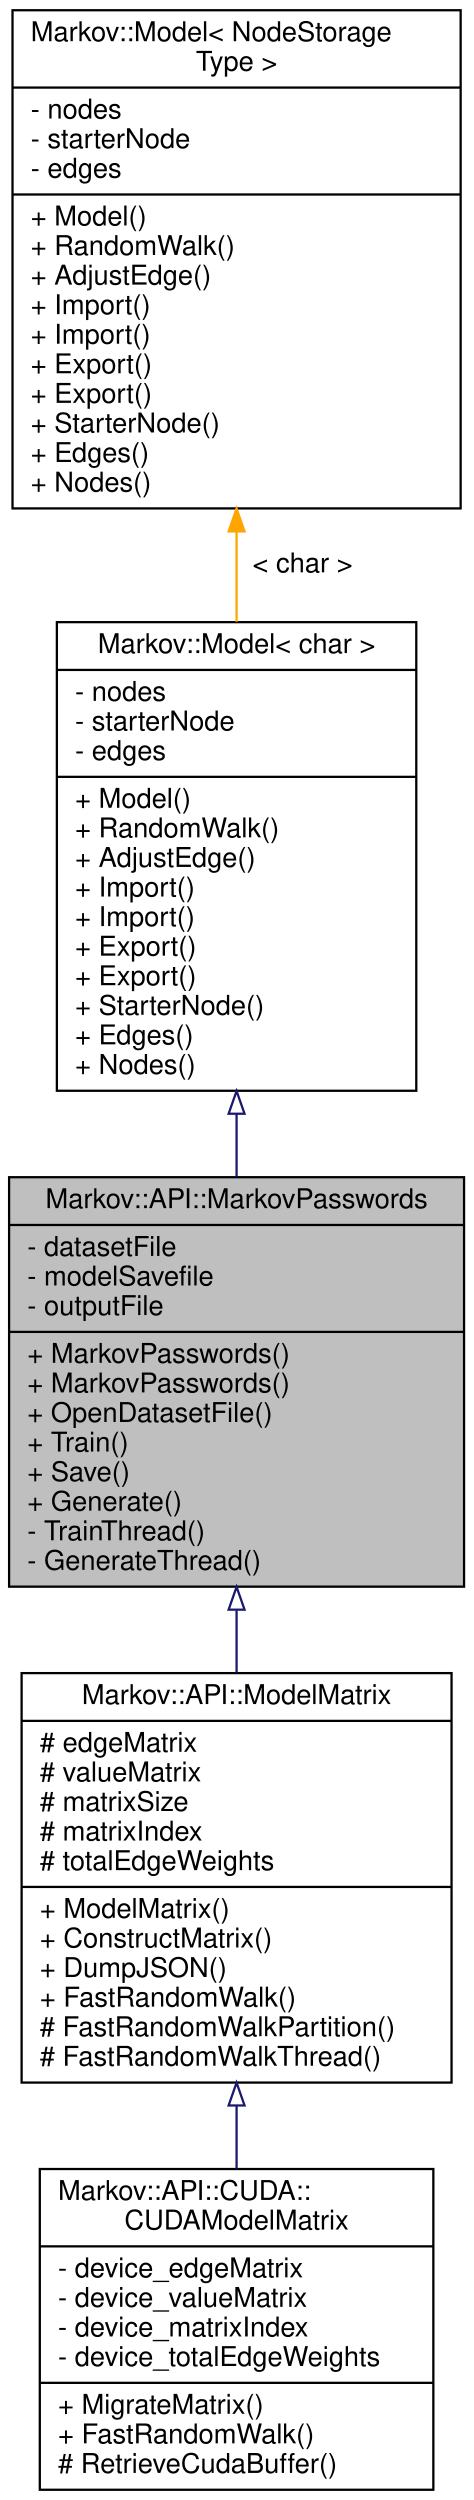
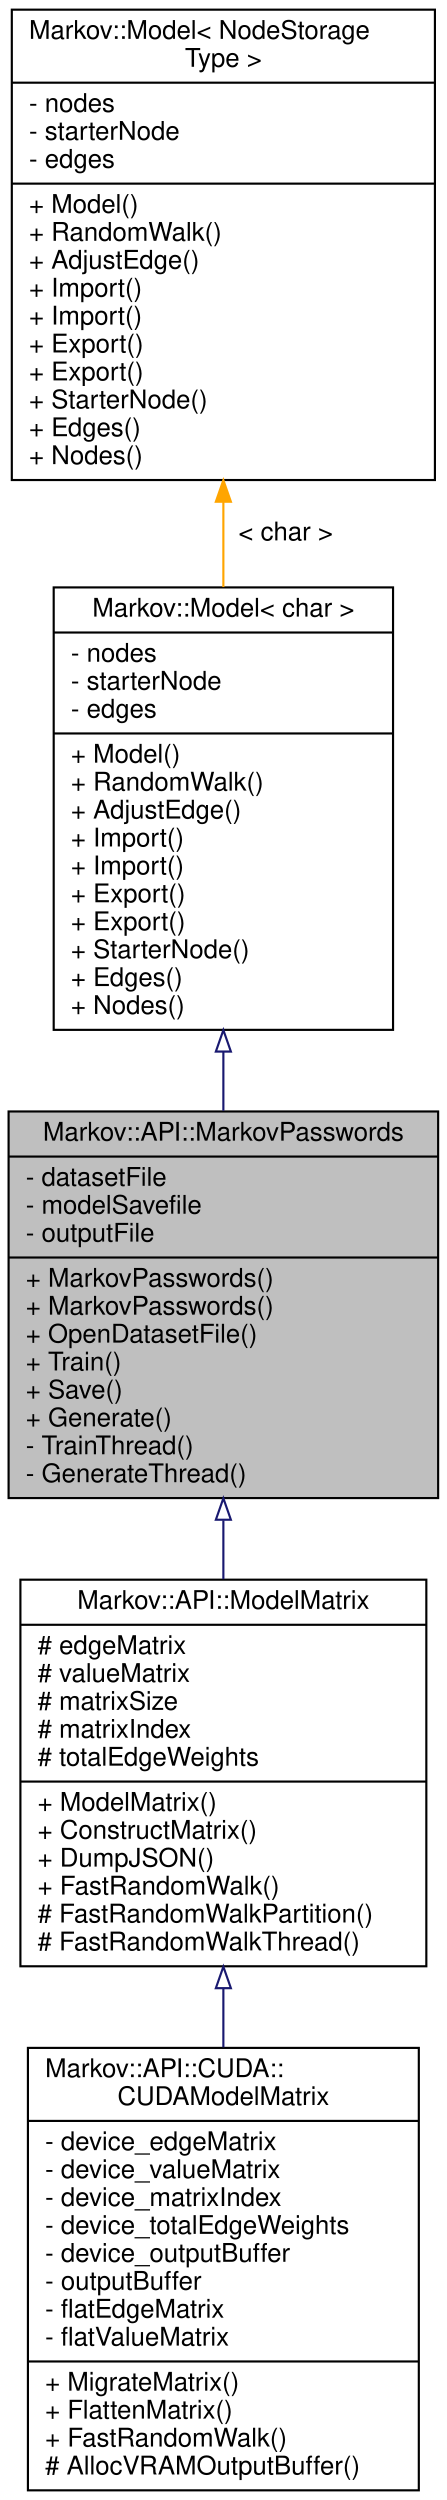
- <svg xmlns="http://www.w3.org/2000/svg" xmlns:xlink="http://www.w3.org/1999/xlink" width="208pt" height="1099pt" viewBox="0.00 0.00 208.00 1099.00">
-   <g id="graph0" class="graph" transform="scale(1 1) rotate(0) translate(4 1095)">
+ <svg xmlns="http://www.w3.org/2000/svg" xmlns:xlink="http://www.w3.org/1999/xlink" width="208pt" height="1164pt" viewBox="0.00 0.00 208.00 1164.00">
+   <g id="graph0" class="graph" transform="scale(1 1) rotate(0) translate(4 1160)">
    <g id="node1" class="node">
      <g id="a_node1">
        <a xlink:title="Markov::Model with char represented nodes.">
-           <polygon fill="#bfbfbf" stroke="black" points="0,-397.5 0,-577.5 200,-577.5 200,-397.5 0,-397.5" />
-           <text text-anchor="middle" x="100" y="-563.9" font-family="Helvetica,sans-Serif" font-size="12.00">Markov::API::MarkovPasswords</text>
-           <polyline fill="none" stroke="black" points="0,-556.5 200,-556.5 " />
-           <text text-anchor="start" x="8" y="-542.9" font-family="Helvetica,sans-Serif" font-size="12.00">- datasetFile</text>
-           <text text-anchor="start" x="8" y="-529.9" font-family="Helvetica,sans-Serif" font-size="12.00">- modelSavefile</text>
-           <text text-anchor="start" x="8" y="-516.9" font-family="Helvetica,sans-Serif" font-size="12.00">- outputFile</text>
-           <polyline fill="none" stroke="black" points="0,-509.5 200,-509.5 " />
-           <text text-anchor="start" x="8" y="-495.9" font-family="Helvetica,sans-Serif" font-size="12.00">+ MarkovPasswords()</text>
-           <text text-anchor="start" x="8" y="-482.9" font-family="Helvetica,sans-Serif" font-size="12.00">+ MarkovPasswords()</text>
-           <text text-anchor="start" x="8" y="-469.9" font-family="Helvetica,sans-Serif" font-size="12.00">+ OpenDatasetFile()</text>
-           <text text-anchor="start" x="8" y="-456.9" font-family="Helvetica,sans-Serif" font-size="12.00">+ Train()</text>
-           <text text-anchor="start" x="8" y="-443.9" font-family="Helvetica,sans-Serif" font-size="12.00">+ Save()</text>
-           <text text-anchor="start" x="8" y="-430.9" font-family="Helvetica,sans-Serif" font-size="12.00">+ Generate()</text>
-           <text text-anchor="start" x="8" y="-417.9" font-family="Helvetica,sans-Serif" font-size="12.00">- TrainThread()</text>
-           <text text-anchor="start" x="8" y="-404.9" font-family="Helvetica,sans-Serif" font-size="12.00">- GenerateThread()</text>
+           <polygon fill="#bfbfbf" stroke="black" points="0,-462.5 0,-642.5 200,-642.5 200,-462.5 0,-462.5" />
+           <text text-anchor="middle" x="100" y="-628.9" font-family="Helvetica,sans-Serif" font-size="12.00">Markov::API::MarkovPasswords</text>
+           <polyline fill="none" stroke="black" points="0,-621.5 200,-621.5 " />
+           <text text-anchor="start" x="8" y="-607.9" font-family="Helvetica,sans-Serif" font-size="12.00">- datasetFile</text>
+           <text text-anchor="start" x="8" y="-594.9" font-family="Helvetica,sans-Serif" font-size="12.00">- modelSavefile</text>
+           <text text-anchor="start" x="8" y="-581.9" font-family="Helvetica,sans-Serif" font-size="12.00">- outputFile</text>
+           <polyline fill="none" stroke="black" points="0,-574.5 200,-574.5 " />
+           <text text-anchor="start" x="8" y="-560.9" font-family="Helvetica,sans-Serif" font-size="12.00">+ MarkovPasswords()</text>
+           <text text-anchor="start" x="8" y="-547.9" font-family="Helvetica,sans-Serif" font-size="12.00">+ MarkovPasswords()</text>
+           <text text-anchor="start" x="8" y="-534.9" font-family="Helvetica,sans-Serif" font-size="12.00">+ OpenDatasetFile()</text>
+           <text text-anchor="start" x="8" y="-521.9" font-family="Helvetica,sans-Serif" font-size="12.00">+ Train()</text>
+           <text text-anchor="start" x="8" y="-508.9" font-family="Helvetica,sans-Serif" font-size="12.00">+ Save()</text>
+           <text text-anchor="start" x="8" y="-495.9" font-family="Helvetica,sans-Serif" font-size="12.00">+ Generate()</text>
+           <text text-anchor="start" x="8" y="-482.9" font-family="Helvetica,sans-Serif" font-size="12.00">- TrainThread()</text>
+           <text text-anchor="start" x="8" y="-469.9" font-family="Helvetica,sans-Serif" font-size="12.00">- GenerateThread()</text>
        </a>
      </g>
    </g>
    <g id="node4" class="node">
      <g id="a_node4">
        <a xlink:href="class_markov_1_1_a_p_i_1_1_model_matrix.html" target="_top" xlink:title="Class to flatten and reduce Markov::Model to a Matrix.">
-           <polygon fill="none" stroke="black" points="5.5,-179.5 5.5,-359.5 194.5,-359.5 194.5,-179.5 5.5,-179.5" />
-           <text text-anchor="middle" x="100" y="-345.9" font-family="Helvetica,sans-Serif" font-size="12.00">Markov::API::ModelMatrix</text>
-           <polyline fill="none" stroke="black" points="5.5,-338.5 194.5,-338.5 " />
-           <text text-anchor="start" x="13.5" y="-324.9" font-family="Helvetica,sans-Serif" font-size="12.00"># edgeMatrix</text>
-           <text text-anchor="start" x="13.5" y="-311.9" font-family="Helvetica,sans-Serif" font-size="12.00"># valueMatrix</text>
-           <text text-anchor="start" x="13.5" y="-298.9" font-family="Helvetica,sans-Serif" font-size="12.00"># matrixSize</text>
-           <text text-anchor="start" x="13.5" y="-285.9" font-family="Helvetica,sans-Serif" font-size="12.00"># matrixIndex</text>
-           <text text-anchor="start" x="13.5" y="-272.9" font-family="Helvetica,sans-Serif" font-size="12.00"># totalEdgeWeights</text>
-           <polyline fill="none" stroke="black" points="5.5,-265.5 194.5,-265.5 " />
-           <text text-anchor="start" x="13.5" y="-251.9" font-family="Helvetica,sans-Serif" font-size="12.00">+ ModelMatrix()</text>
-           <text text-anchor="start" x="13.5" y="-238.9" font-family="Helvetica,sans-Serif" font-size="12.00">+ ConstructMatrix()</text>
-           <text text-anchor="start" x="13.5" y="-225.9" font-family="Helvetica,sans-Serif" font-size="12.00">+ DumpJSON()</text>
-           <text text-anchor="start" x="13.5" y="-212.9" font-family="Helvetica,sans-Serif" font-size="12.00">+ FastRandomWalk()</text>
-           <text text-anchor="start" x="13.5" y="-199.9" font-family="Helvetica,sans-Serif" font-size="12.00"># FastRandomWalkPartition()</text>
-           <text text-anchor="start" x="13.5" y="-186.9" font-family="Helvetica,sans-Serif" font-size="12.00"># FastRandomWalkThread()</text>
+           <polygon fill="none" stroke="black" points="5.5,-244.5 5.5,-424.5 194.5,-424.5 194.5,-244.5 5.5,-244.5" />
+           <text text-anchor="middle" x="100" y="-410.9" font-family="Helvetica,sans-Serif" font-size="12.00">Markov::API::ModelMatrix</text>
+           <polyline fill="none" stroke="black" points="5.5,-403.5 194.5,-403.5 " />
+           <text text-anchor="start" x="13.5" y="-389.9" font-family="Helvetica,sans-Serif" font-size="12.00"># edgeMatrix</text>
+           <text text-anchor="start" x="13.5" y="-376.9" font-family="Helvetica,sans-Serif" font-size="12.00"># valueMatrix</text>
+           <text text-anchor="start" x="13.5" y="-363.9" font-family="Helvetica,sans-Serif" font-size="12.00"># matrixSize</text>
+           <text text-anchor="start" x="13.5" y="-350.9" font-family="Helvetica,sans-Serif" font-size="12.00"># matrixIndex</text>
+           <text text-anchor="start" x="13.5" y="-337.9" font-family="Helvetica,sans-Serif" font-size="12.00"># totalEdgeWeights</text>
+           <polyline fill="none" stroke="black" points="5.5,-330.5 194.5,-330.5 " />
+           <text text-anchor="start" x="13.5" y="-316.9" font-family="Helvetica,sans-Serif" font-size="12.00">+ ModelMatrix()</text>
+           <text text-anchor="start" x="13.5" y="-303.9" font-family="Helvetica,sans-Serif" font-size="12.00">+ ConstructMatrix()</text>
+           <text text-anchor="start" x="13.5" y="-290.9" font-family="Helvetica,sans-Serif" font-size="12.00">+ DumpJSON()</text>
+           <text text-anchor="start" x="13.5" y="-277.9" font-family="Helvetica,sans-Serif" font-size="12.00">+ FastRandomWalk()</text>
+           <text text-anchor="start" x="13.5" y="-264.9" font-family="Helvetica,sans-Serif" font-size="12.00"># FastRandomWalkPartition()</text>
+           <text text-anchor="start" x="13.5" y="-251.9" font-family="Helvetica,sans-Serif" font-size="12.00"># FastRandomWalkThread()</text>
        </a>
      </g>
    </g>
    <g id="edge3" class="edge">
-       <path fill="none" stroke="midnightblue" d="M100,-387.13C100,-378 100,-368.78 100,-359.75" />
-       <polygon fill="none" stroke="midnightblue" points="96.5,-387.4 100,-397.4 103.5,-387.4 96.5,-387.4" />
+       <path fill="none" stroke="midnightblue" d="M100,-452.13C100,-443 100,-433.78 100,-424.75" />
+       <polygon fill="none" stroke="midnightblue" points="96.5,-452.4 100,-462.4 103.5,-452.4 96.5,-452.4" />
    </g>
    <g id="node2" class="node">
      <g id="a_node2">
        <a xlink:href="class_markov_1_1_model.html" target="_top" xlink:title=" ">
-           <polygon fill="none" stroke="black" points="21,-615.5 21,-821.5 179,-821.5 179,-615.5 21,-615.5" />
-           <text text-anchor="middle" x="100" y="-807.9" font-family="Helvetica,sans-Serif" font-size="12.00">Markov::Model&lt; char &gt;</text>
-           <polyline fill="none" stroke="black" points="21,-800.5 179,-800.5 " />
-           <text text-anchor="start" x="29" y="-786.9" font-family="Helvetica,sans-Serif" font-size="12.00">- nodes</text>
-           <text text-anchor="start" x="29" y="-773.9" font-family="Helvetica,sans-Serif" font-size="12.00">- starterNode</text>
-           <text text-anchor="start" x="29" y="-760.9" font-family="Helvetica,sans-Serif" font-size="12.00">- edges</text>
-           <polyline fill="none" stroke="black" points="21,-753.5 179,-753.5 " />
-           <text text-anchor="start" x="29" y="-739.9" font-family="Helvetica,sans-Serif" font-size="12.00">+ Model()</text>
-           <text text-anchor="start" x="29" y="-726.9" font-family="Helvetica,sans-Serif" font-size="12.00">+ RandomWalk()</text>
-           <text text-anchor="start" x="29" y="-713.9" font-family="Helvetica,sans-Serif" font-size="12.00">+ AdjustEdge()</text>
-           <text text-anchor="start" x="29" y="-700.9" font-family="Helvetica,sans-Serif" font-size="12.00">+ Import()</text>
-           <text text-anchor="start" x="29" y="-687.9" font-family="Helvetica,sans-Serif" font-size="12.00">+ Import()</text>
-           <text text-anchor="start" x="29" y="-674.9" font-family="Helvetica,sans-Serif" font-size="12.00">+ Export()</text>
-           <text text-anchor="start" x="29" y="-661.9" font-family="Helvetica,sans-Serif" font-size="12.00">+ Export()</text>
-           <text text-anchor="start" x="29" y="-648.9" font-family="Helvetica,sans-Serif" font-size="12.00">+ StarterNode()</text>
-           <text text-anchor="start" x="29" y="-635.9" font-family="Helvetica,sans-Serif" font-size="12.00">+ Edges()</text>
-           <text text-anchor="start" x="29" y="-622.9" font-family="Helvetica,sans-Serif" font-size="12.00">+ Nodes()</text>
+           <polygon fill="none" stroke="black" points="21,-680.5 21,-886.5 179,-886.5 179,-680.5 21,-680.5" />
+           <text text-anchor="middle" x="100" y="-872.9" font-family="Helvetica,sans-Serif" font-size="12.00">Markov::Model&lt; char &gt;</text>
+           <polyline fill="none" stroke="black" points="21,-865.5 179,-865.5 " />
+           <text text-anchor="start" x="29" y="-851.9" font-family="Helvetica,sans-Serif" font-size="12.00">- nodes</text>
+           <text text-anchor="start" x="29" y="-838.9" font-family="Helvetica,sans-Serif" font-size="12.00">- starterNode</text>
+           <text text-anchor="start" x="29" y="-825.9" font-family="Helvetica,sans-Serif" font-size="12.00">- edges</text>
+           <polyline fill="none" stroke="black" points="21,-818.5 179,-818.5 " />
+           <text text-anchor="start" x="29" y="-804.9" font-family="Helvetica,sans-Serif" font-size="12.00">+ Model()</text>
+           <text text-anchor="start" x="29" y="-791.9" font-family="Helvetica,sans-Serif" font-size="12.00">+ RandomWalk()</text>
+           <text text-anchor="start" x="29" y="-778.9" font-family="Helvetica,sans-Serif" font-size="12.00">+ AdjustEdge()</text>
+           <text text-anchor="start" x="29" y="-765.9" font-family="Helvetica,sans-Serif" font-size="12.00">+ Import()</text>
+           <text text-anchor="start" x="29" y="-752.9" font-family="Helvetica,sans-Serif" font-size="12.00">+ Import()</text>
+           <text text-anchor="start" x="29" y="-739.9" font-family="Helvetica,sans-Serif" font-size="12.00">+ Export()</text>
+           <text text-anchor="start" x="29" y="-726.9" font-family="Helvetica,sans-Serif" font-size="12.00">+ Export()</text>
+           <text text-anchor="start" x="29" y="-713.9" font-family="Helvetica,sans-Serif" font-size="12.00">+ StarterNode()</text>
+           <text text-anchor="start" x="29" y="-700.9" font-family="Helvetica,sans-Serif" font-size="12.00">+ Edges()</text>
+           <text text-anchor="start" x="29" y="-687.9" font-family="Helvetica,sans-Serif" font-size="12.00">+ Nodes()</text>
        </a>
      </g>
    </g>
    <g id="edge1" class="edge">
-       <path fill="none" stroke="midnightblue" d="M100,-605.38C100,-596.14 100,-586.87 100,-577.83" />
-       <polygon fill="none" stroke="midnightblue" points="96.5,-605.39 100,-615.39 103.5,-605.39 96.5,-605.39" />
+       <path fill="none" stroke="midnightblue" d="M100,-670.38C100,-661.14 100,-651.87 100,-642.83" />
+       <polygon fill="none" stroke="midnightblue" points="96.5,-670.39 100,-680.39 103.5,-670.39 96.5,-670.39" />
    </g>
    <g id="node3" class="node">
      <g id="a_node3">
        <a xlink:href="class_markov_1_1_model.html" target="_top" xlink:title="class for the final Markov Model, constructed from nodes and edges.">
-           <polygon fill="none" stroke="black" points="1.5,-871.5 1.5,-1090.5 198.5,-1090.5 198.5,-871.5 1.5,-871.5" />
-           <text text-anchor="start" x="9.5" y="-1076.9" font-family="Helvetica,sans-Serif" font-size="12.00">Markov::Model&lt; NodeStorage</text>
-           <text text-anchor="middle" x="100" y="-1063.9" font-family="Helvetica,sans-Serif" font-size="12.00">Type &gt;</text>
-           <polyline fill="none" stroke="black" points="1.5,-1056.5 198.5,-1056.5 " />
-           <text text-anchor="start" x="9.5" y="-1042.9" font-family="Helvetica,sans-Serif" font-size="12.00">- nodes</text>
-           <text text-anchor="start" x="9.5" y="-1029.9" font-family="Helvetica,sans-Serif" font-size="12.00">- starterNode</text>
-           <text text-anchor="start" x="9.5" y="-1016.9" font-family="Helvetica,sans-Serif" font-size="12.00">- edges</text>
-           <polyline fill="none" stroke="black" points="1.5,-1009.5 198.5,-1009.5 " />
-           <text text-anchor="start" x="9.5" y="-995.9" font-family="Helvetica,sans-Serif" font-size="12.00">+ Model()</text>
-           <text text-anchor="start" x="9.5" y="-982.9" font-family="Helvetica,sans-Serif" font-size="12.00">+ RandomWalk()</text>
-           <text text-anchor="start" x="9.5" y="-969.9" font-family="Helvetica,sans-Serif" font-size="12.00">+ AdjustEdge()</text>
-           <text text-anchor="start" x="9.5" y="-956.9" font-family="Helvetica,sans-Serif" font-size="12.00">+ Import()</text>
-           <text text-anchor="start" x="9.5" y="-943.9" font-family="Helvetica,sans-Serif" font-size="12.00">+ Import()</text>
-           <text text-anchor="start" x="9.5" y="-930.9" font-family="Helvetica,sans-Serif" font-size="12.00">+ Export()</text>
-           <text text-anchor="start" x="9.5" y="-917.9" font-family="Helvetica,sans-Serif" font-size="12.00">+ Export()</text>
-           <text text-anchor="start" x="9.5" y="-904.9" font-family="Helvetica,sans-Serif" font-size="12.00">+ StarterNode()</text>
-           <text text-anchor="start" x="9.5" y="-891.9" font-family="Helvetica,sans-Serif" font-size="12.00">+ Edges()</text>
-           <text text-anchor="start" x="9.5" y="-878.9" font-family="Helvetica,sans-Serif" font-size="12.00">+ Nodes()</text>
+           <polygon fill="none" stroke="black" points="1.5,-936.5 1.5,-1155.5 198.5,-1155.5 198.5,-936.5 1.5,-936.5" />
+           <text text-anchor="start" x="9.5" y="-1141.9" font-family="Helvetica,sans-Serif" font-size="12.00">Markov::Model&lt; NodeStorage</text>
+           <text text-anchor="middle" x="100" y="-1128.9" font-family="Helvetica,sans-Serif" font-size="12.00">Type &gt;</text>
+           <polyline fill="none" stroke="black" points="1.5,-1121.5 198.5,-1121.5 " />
+           <text text-anchor="start" x="9.5" y="-1107.9" font-family="Helvetica,sans-Serif" font-size="12.00">- nodes</text>
+           <text text-anchor="start" x="9.5" y="-1094.9" font-family="Helvetica,sans-Serif" font-size="12.00">- starterNode</text>
+           <text text-anchor="start" x="9.5" y="-1081.9" font-family="Helvetica,sans-Serif" font-size="12.00">- edges</text>
+           <polyline fill="none" stroke="black" points="1.5,-1074.5 198.5,-1074.5 " />
+           <text text-anchor="start" x="9.5" y="-1060.9" font-family="Helvetica,sans-Serif" font-size="12.00">+ Model()</text>
+           <text text-anchor="start" x="9.5" y="-1047.9" font-family="Helvetica,sans-Serif" font-size="12.00">+ RandomWalk()</text>
+           <text text-anchor="start" x="9.5" y="-1034.9" font-family="Helvetica,sans-Serif" font-size="12.00">+ AdjustEdge()</text>
+           <text text-anchor="start" x="9.5" y="-1021.9" font-family="Helvetica,sans-Serif" font-size="12.00">+ Import()</text>
+           <text text-anchor="start" x="9.5" y="-1008.9" font-family="Helvetica,sans-Serif" font-size="12.00">+ Import()</text>
+           <text text-anchor="start" x="9.5" y="-995.9" font-family="Helvetica,sans-Serif" font-size="12.00">+ Export()</text>
+           <text text-anchor="start" x="9.5" y="-982.9" font-family="Helvetica,sans-Serif" font-size="12.00">+ Export()</text>
+           <text text-anchor="start" x="9.5" y="-969.9" font-family="Helvetica,sans-Serif" font-size="12.00">+ StarterNode()</text>
+           <text text-anchor="start" x="9.5" y="-956.9" font-family="Helvetica,sans-Serif" font-size="12.00">+ Edges()</text>
+           <text text-anchor="start" x="9.5" y="-943.9" font-family="Helvetica,sans-Serif" font-size="12.00">+ Nodes()</text>
        </a>
      </g>
    </g>
    <g id="edge2" class="edge">
-       <path fill="none" stroke="orange" d="M100,-861.32C100,-848.08 100,-834.67 100,-821.66" />
-       <polygon fill="orange" stroke="orange" points="96.5,-861.41 100,-871.41 103.5,-861.41 96.5,-861.41" />
-       <text text-anchor="middle" x="129" y="-843.4" font-family="Helvetica,sans-Serif" font-size="12.00"> &lt; char &gt;</text>
+       <path fill="none" stroke="orange" d="M100,-926.32C100,-913.08 100,-899.67 100,-886.66" />
+       <polygon fill="orange" stroke="orange" points="96.5,-926.41 100,-936.41 103.5,-926.41 96.5,-926.41" />
+       <text text-anchor="middle" x="129" y="-908.4" font-family="Helvetica,sans-Serif" font-size="12.00"> &lt; char &gt;</text>
    </g>
    <g id="node5" class="node">
      <g id="a_node5">
        <a xlink:href="class_markov_1_1_a_p_i_1_1_c_u_d_a_1_1_c_u_d_a_model_matrix.html" target="_top" xlink:title="Extension of Markov::API::ModelMatrix which is modified to run on GPU devices.">
-           <polygon fill="none" stroke="black" points="13.5,-0.5 13.5,-141.5 186.5,-141.5 186.5,-0.5 13.5,-0.5" />
-           <text text-anchor="start" x="21.5" y="-127.9" font-family="Helvetica,sans-Serif" font-size="12.00">Markov::API::CUDA::</text>
-           <text text-anchor="middle" x="100" y="-114.9" font-family="Helvetica,sans-Serif" font-size="12.00">CUDAModelMatrix</text>
-           <polyline fill="none" stroke="black" points="13.5,-107.5 186.5,-107.5 " />
-           <text text-anchor="start" x="21.5" y="-93.9" font-family="Helvetica,sans-Serif" font-size="12.00">- device_edgeMatrix</text>
-           <text text-anchor="start" x="21.5" y="-80.9" font-family="Helvetica,sans-Serif" font-size="12.00">- device_valueMatrix</text>
-           <text text-anchor="start" x="21.5" y="-67.9" font-family="Helvetica,sans-Serif" font-size="12.00">- device_matrixIndex</text>
-           <text text-anchor="start" x="21.5" y="-54.9" font-family="Helvetica,sans-Serif" font-size="12.00">- device_totalEdgeWeights</text>
-           <polyline fill="none" stroke="black" points="13.5,-47.5 186.5,-47.5 " />
-           <text text-anchor="start" x="21.5" y="-33.9" font-family="Helvetica,sans-Serif" font-size="12.00">+ MigrateMatrix()</text>
-           <text text-anchor="start" x="21.5" y="-20.9" font-family="Helvetica,sans-Serif" font-size="12.00">+ FastRandomWalk()</text>
-           <text text-anchor="start" x="21.5" y="-7.9" font-family="Helvetica,sans-Serif" font-size="12.00"># RetrieveCudaBuffer()</text>
+           <polygon fill="none" stroke="black" points="9,-0.5 9,-206.5 191,-206.5 191,-0.5 9,-0.5" />
+           <text text-anchor="start" x="17" y="-192.9" font-family="Helvetica,sans-Serif" font-size="12.00">Markov::API::CUDA::</text>
+           <text text-anchor="middle" x="100" y="-179.9" font-family="Helvetica,sans-Serif" font-size="12.00">CUDAModelMatrix</text>
+           <polyline fill="none" stroke="black" points="9,-172.5 191,-172.5 " />
+           <text text-anchor="start" x="17" y="-158.9" font-family="Helvetica,sans-Serif" font-size="12.00">- device_edgeMatrix</text>
+           <text text-anchor="start" x="17" y="-145.9" font-family="Helvetica,sans-Serif" font-size="12.00">- device_valueMatrix</text>
+           <text text-anchor="start" x="17" y="-132.9" font-family="Helvetica,sans-Serif" font-size="12.00">- device_matrixIndex</text>
+           <text text-anchor="start" x="17" y="-119.9" font-family="Helvetica,sans-Serif" font-size="12.00">- device_totalEdgeWeights</text>
+           <text text-anchor="start" x="17" y="-106.9" font-family="Helvetica,sans-Serif" font-size="12.00">- device_outputBuffer</text>
+           <text text-anchor="start" x="17" y="-93.9" font-family="Helvetica,sans-Serif" font-size="12.00">- outputBuffer</text>
+           <text text-anchor="start" x="17" y="-80.9" font-family="Helvetica,sans-Serif" font-size="12.00">- flatEdgeMatrix</text>
+           <text text-anchor="start" x="17" y="-67.9" font-family="Helvetica,sans-Serif" font-size="12.00">- flatValueMatrix</text>
+           <polyline fill="none" stroke="black" points="9,-60.5 191,-60.5 " />
+           <text text-anchor="start" x="17" y="-46.9" font-family="Helvetica,sans-Serif" font-size="12.00">+ MigrateMatrix()</text>
+           <text text-anchor="start" x="17" y="-33.9" font-family="Helvetica,sans-Serif" font-size="12.00">+ FlattenMatrix()</text>
+           <text text-anchor="start" x="17" y="-20.9" font-family="Helvetica,sans-Serif" font-size="12.00">+ FastRandomWalk()</text>
+           <text text-anchor="start" x="17" y="-7.9" font-family="Helvetica,sans-Serif" font-size="12.00"># AllocVRAMOutputBuffer()</text>
        </a>
      </g>
    </g>
    <g id="edge4" class="edge">
-       <path fill="none" stroke="midnightblue" d="M100,-169.31C100,-159.95 100,-150.6 100,-141.61" />
-       <polygon fill="none" stroke="midnightblue" points="96.5,-169.45 100,-179.45 103.5,-169.45 96.5,-169.45" />
+       <path fill="none" stroke="midnightblue" d="M100,-234.13C100,-225.06 100,-215.86 100,-206.76" />
+       <polygon fill="none" stroke="midnightblue" points="96.5,-234.31 100,-244.31 103.5,-234.31 96.5,-234.31" />
    </g>
  </g>
</svg>
